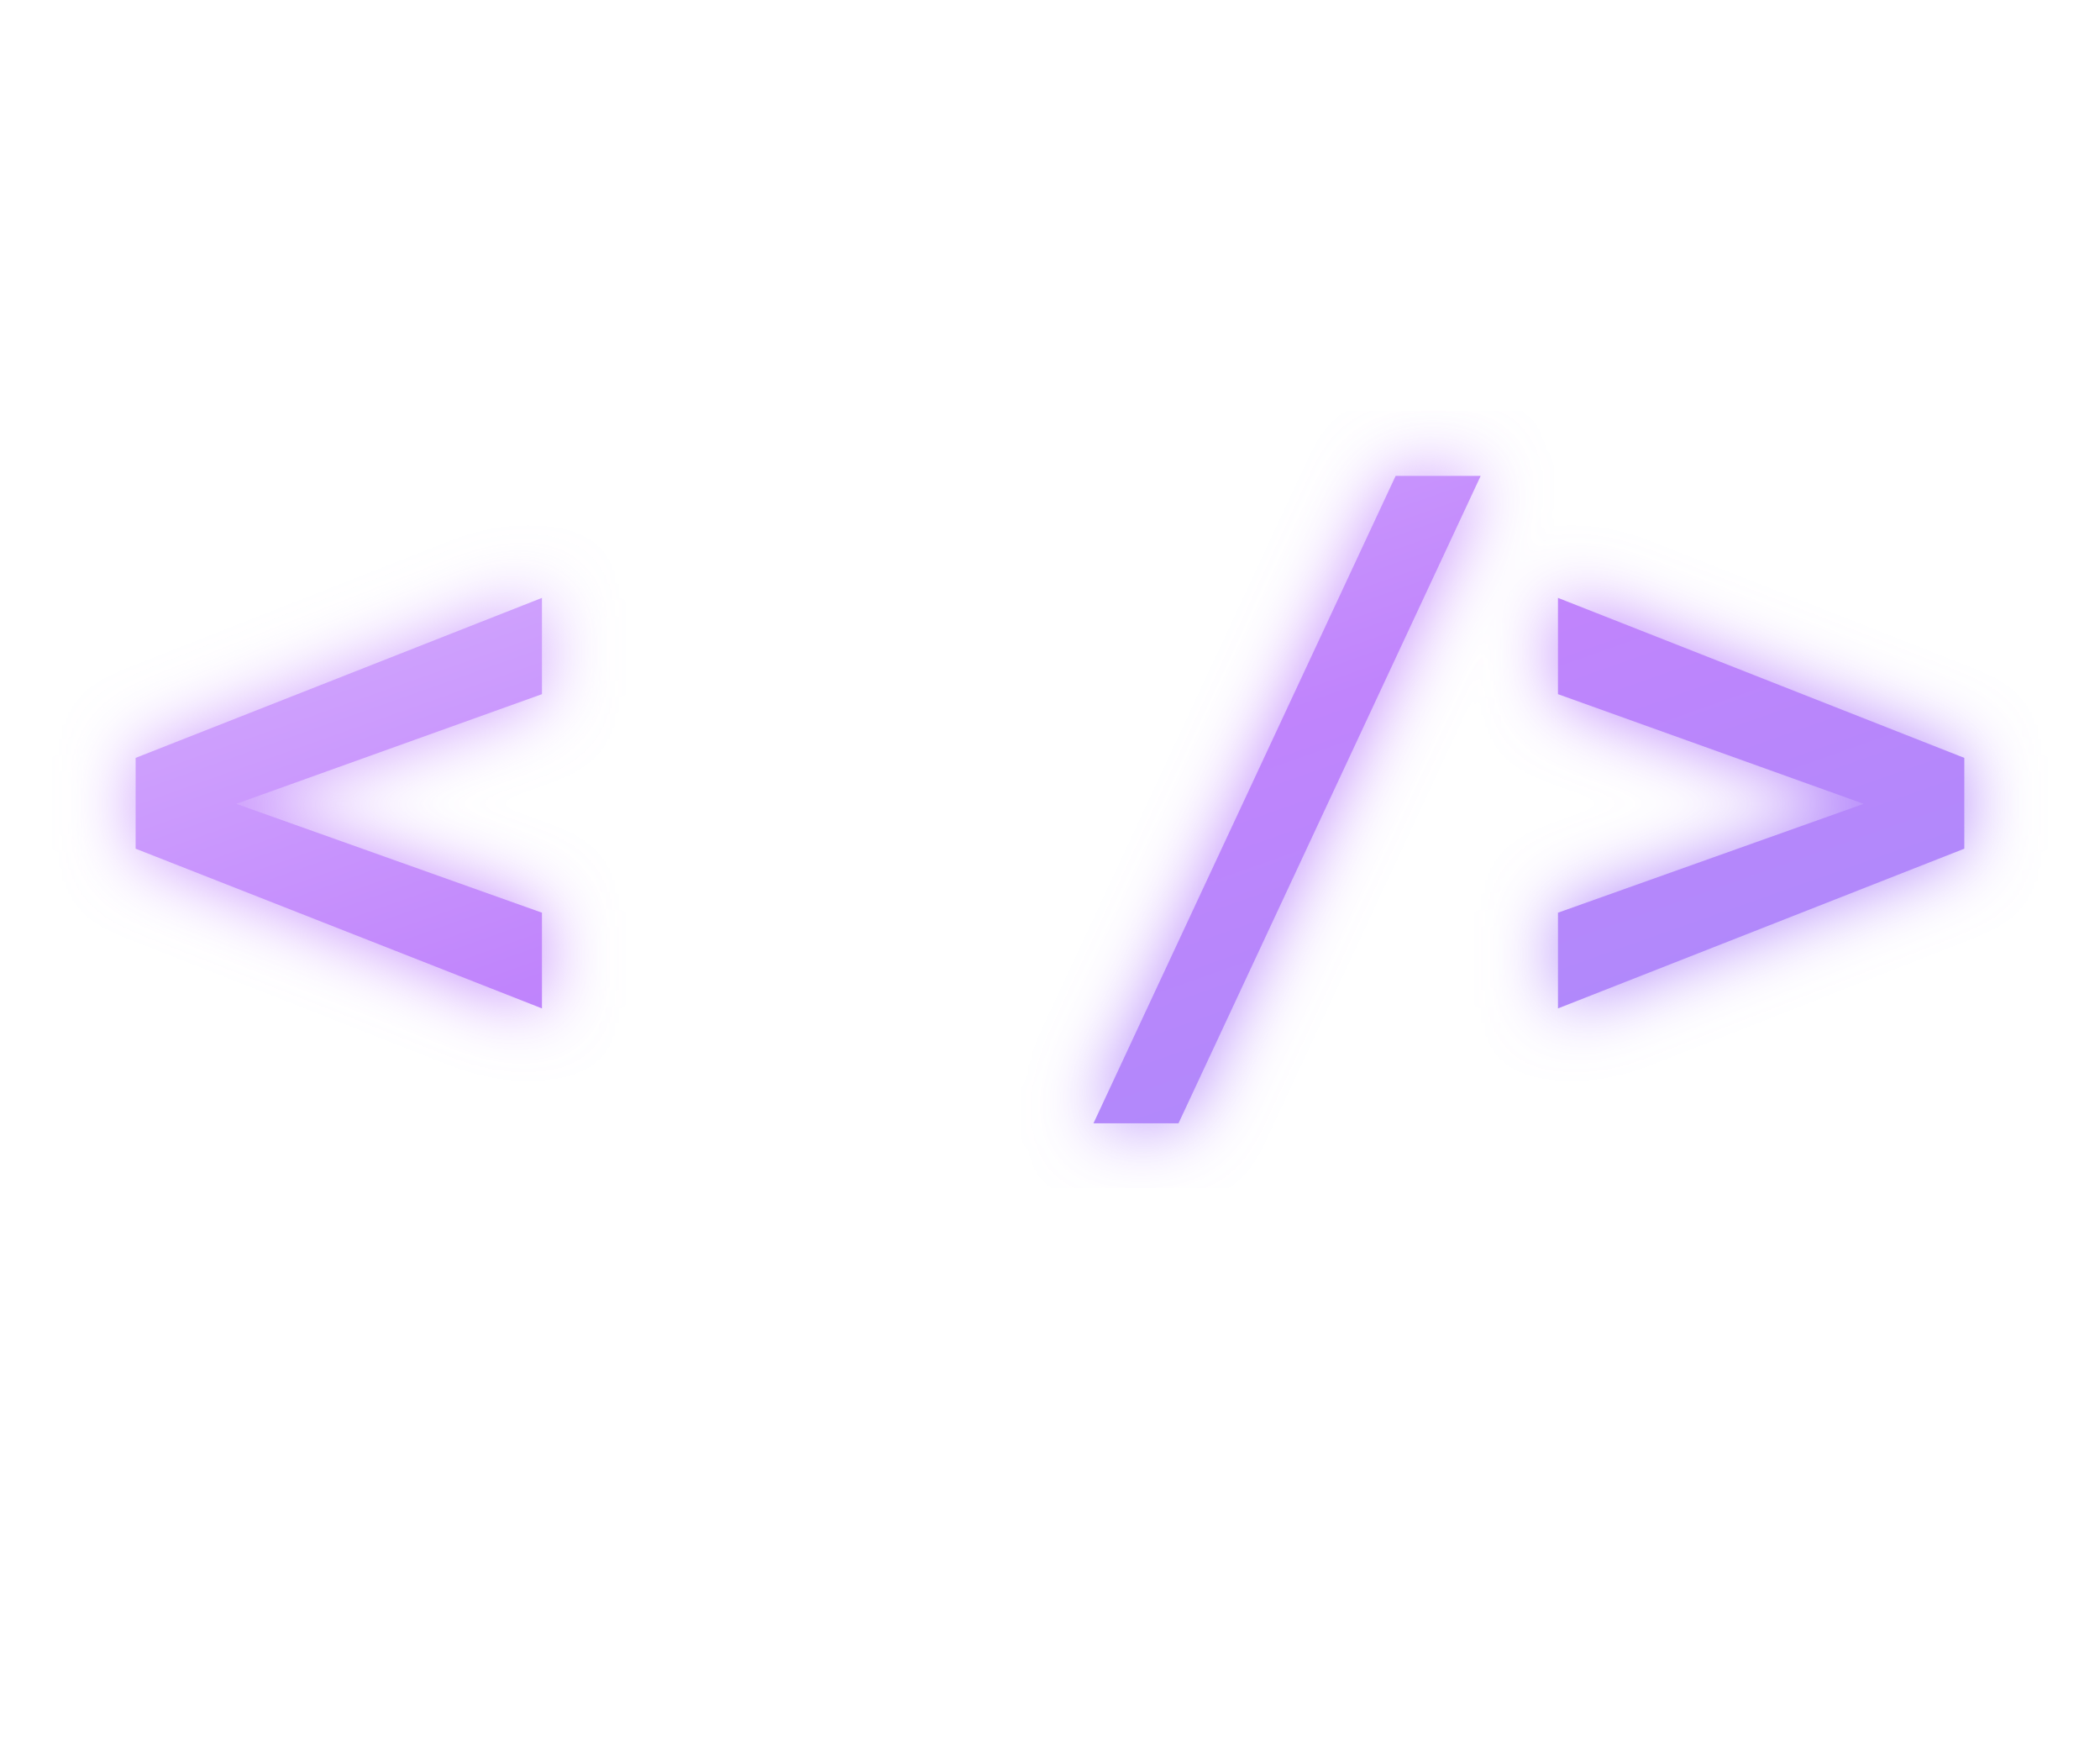
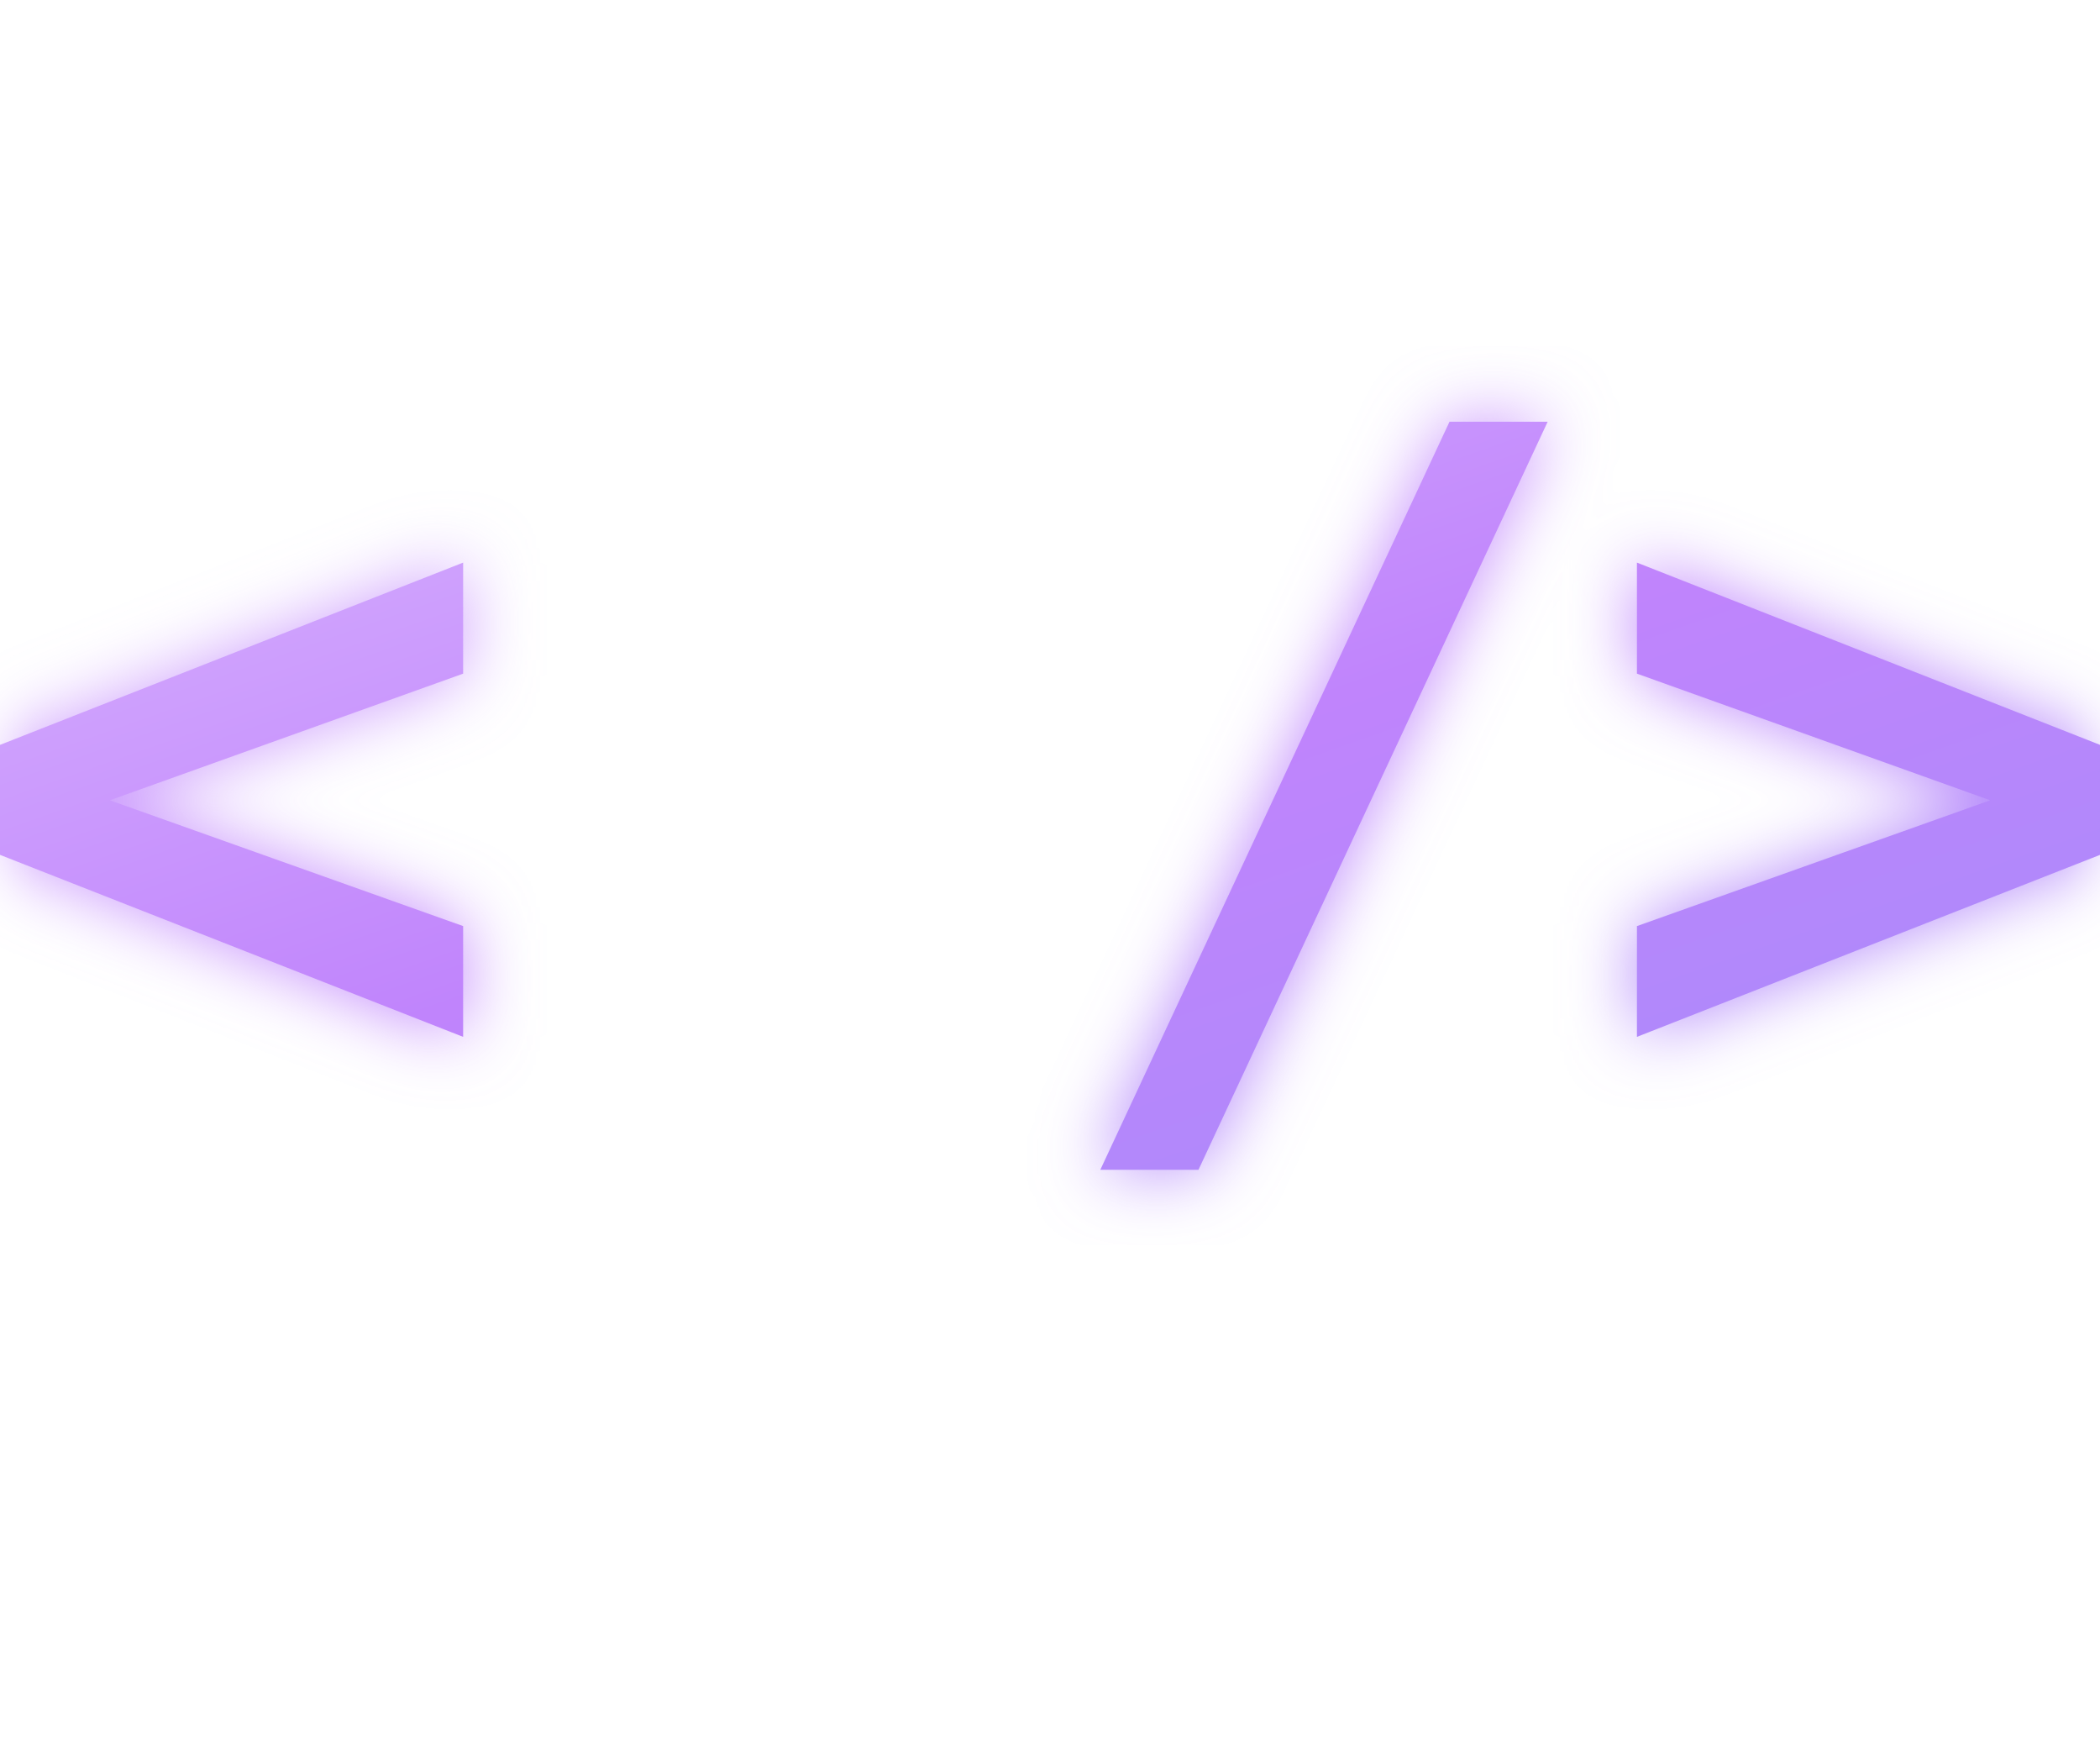
<svg xmlns="http://www.w3.org/2000/svg" viewBox="0 0 120 100" width="120" height="100">
  <defs>
    <linearGradient id="gradient" x1="0%" y1="0%" x2="100%" y2="100%">
      <stop offset="0%" style="stop-color:#d8b4fe;stop-opacity:1" />
      <stop offset="50%" style="stop-color:#c084fc;stop-opacity:1" />
      <stop offset="100%" style="stop-color:#a78bfa;stop-opacity:1" />
    </linearGradient>
    <filter id="glow">
      <feGaussianBlur stdDeviation="2" result="coloredBlur" />
      <feMerge>
        <feMergeNode in="coloredBlur" />
        <feMergeNode in="SourceGraphic" />
      </feMerge>
    </filter>
  </defs>
-   <text x="60" y="60" font-family="monospace" font-size="45" font-weight="bold" text-anchor="middle" fill="url(#gradient)" filter="url(#glow)">&lt; /&gt;</text>
+   <text x="60" y="62" font-family="monospace" font-size="52" font-weight="bold" text-anchor="middle" fill="url(#gradient)" filter="url(#glow)">&lt; /&gt;</text>
</svg>
